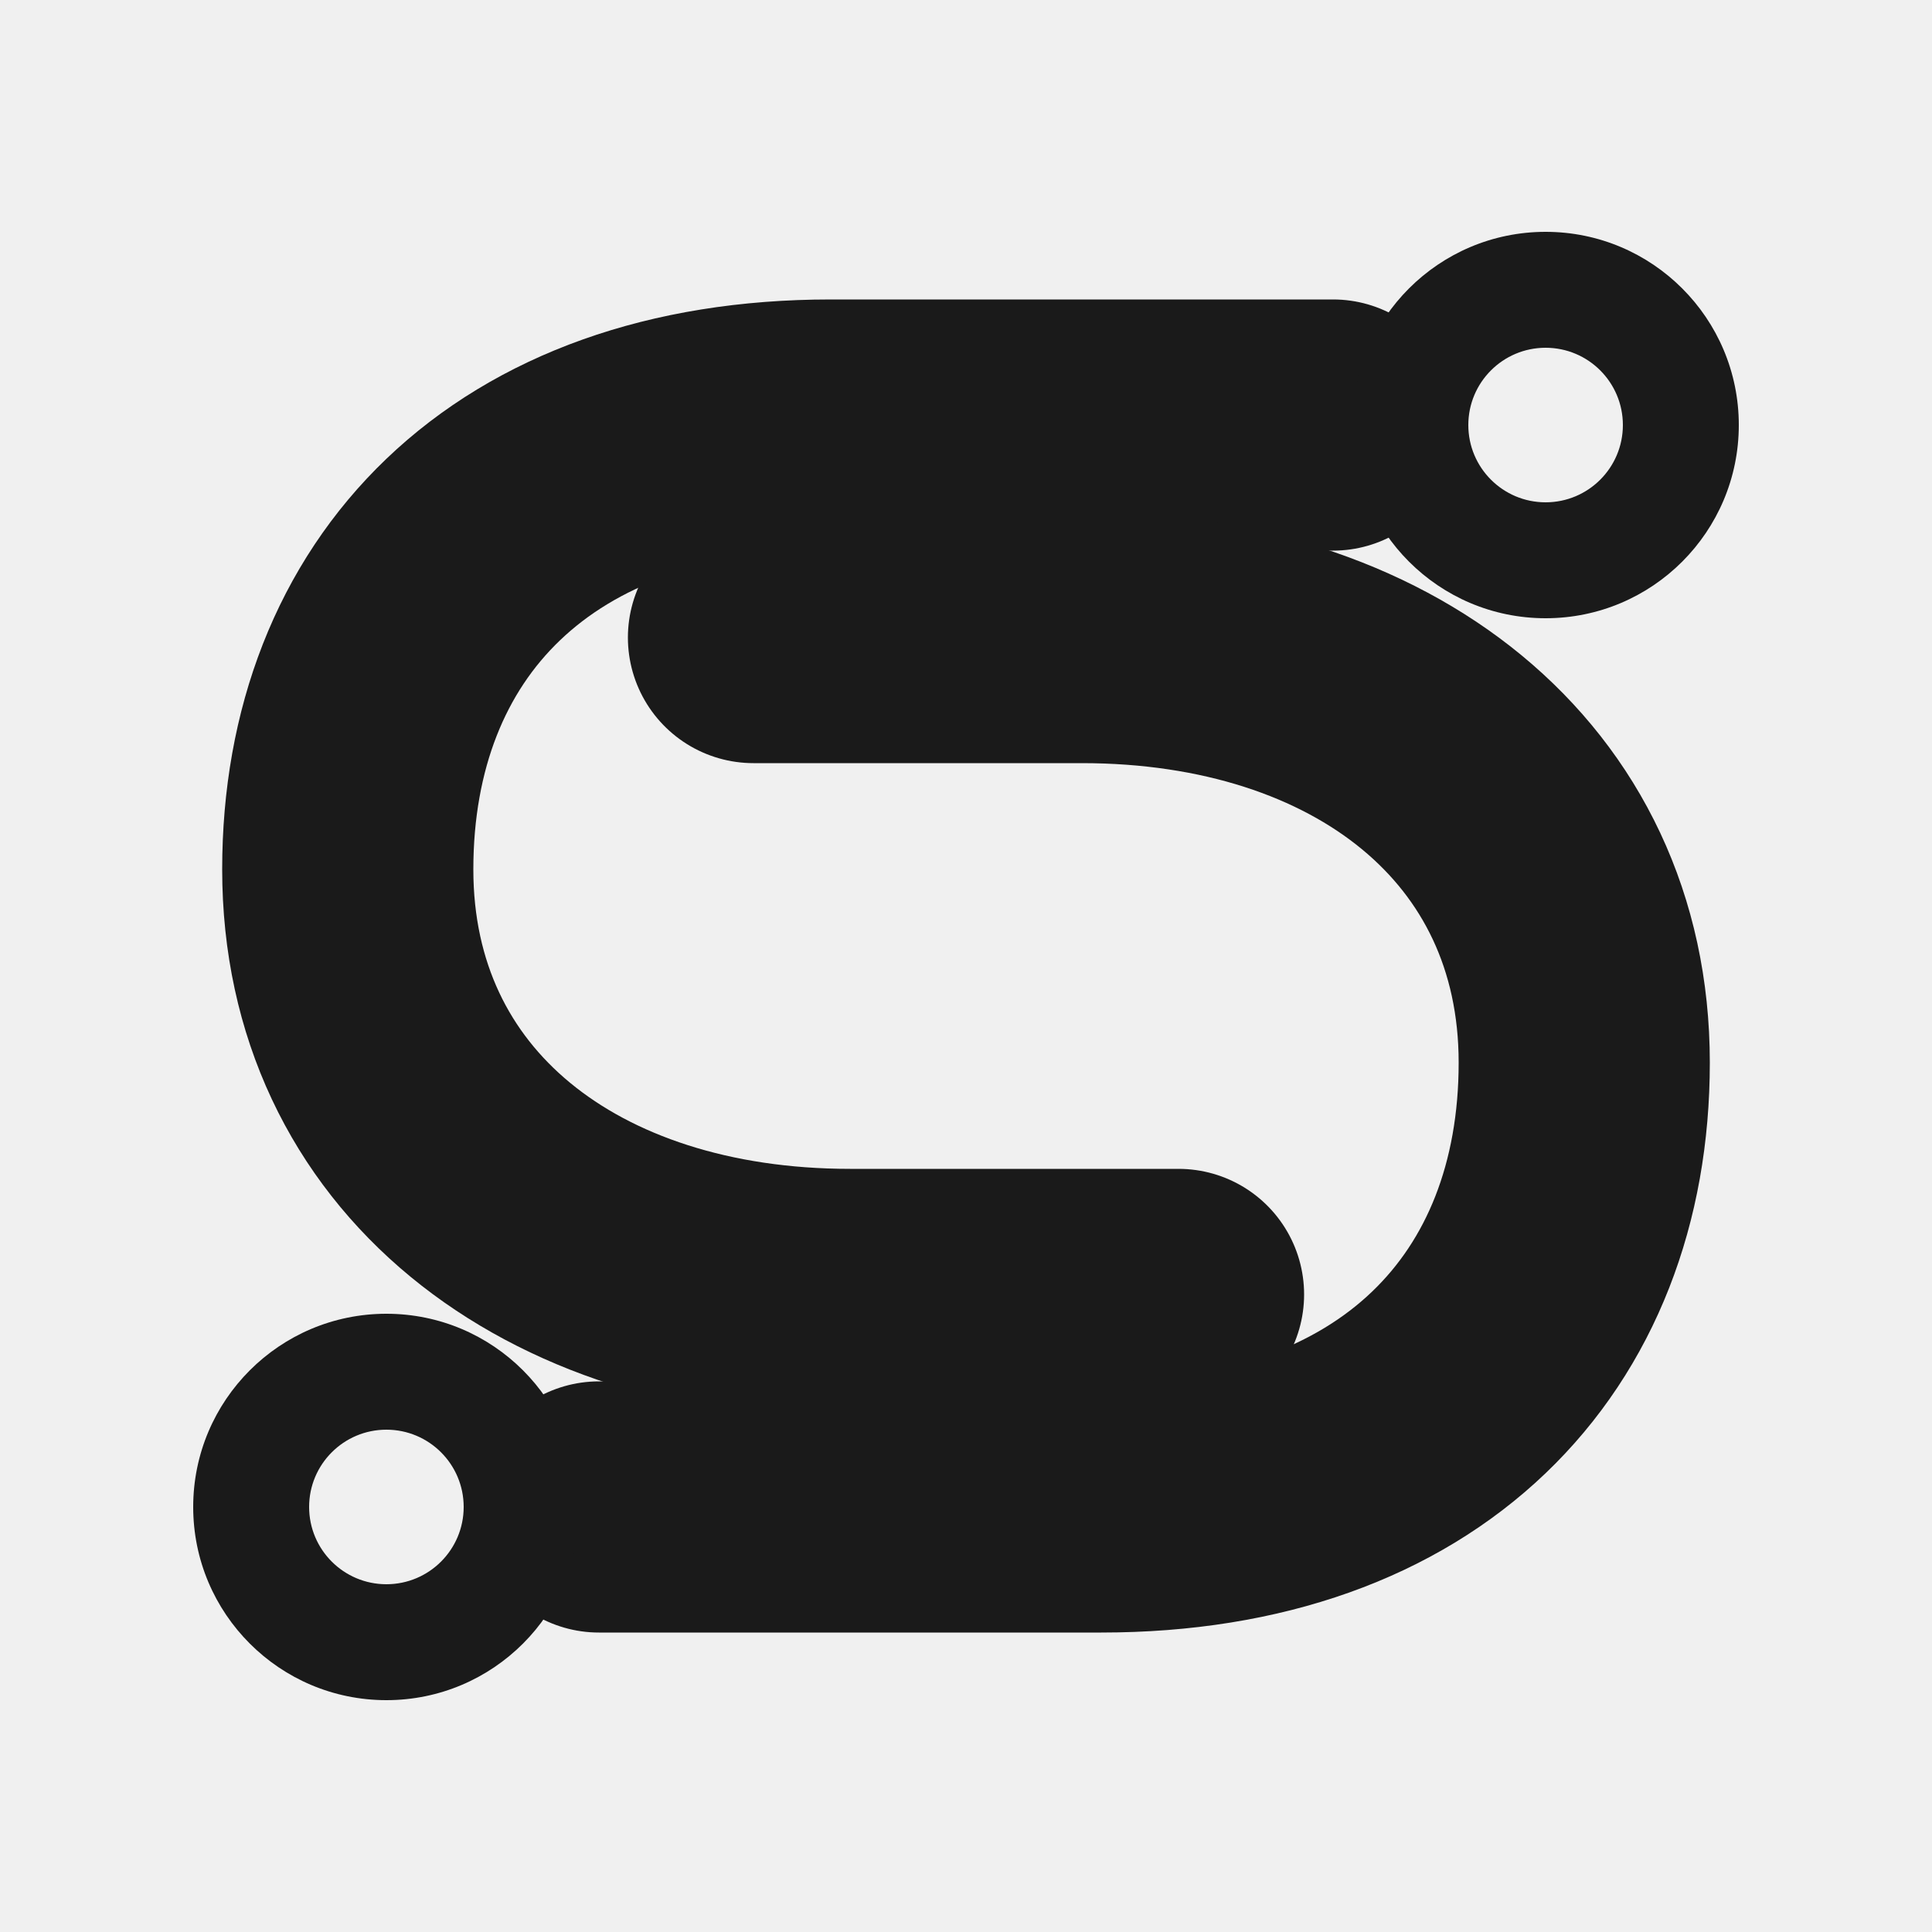
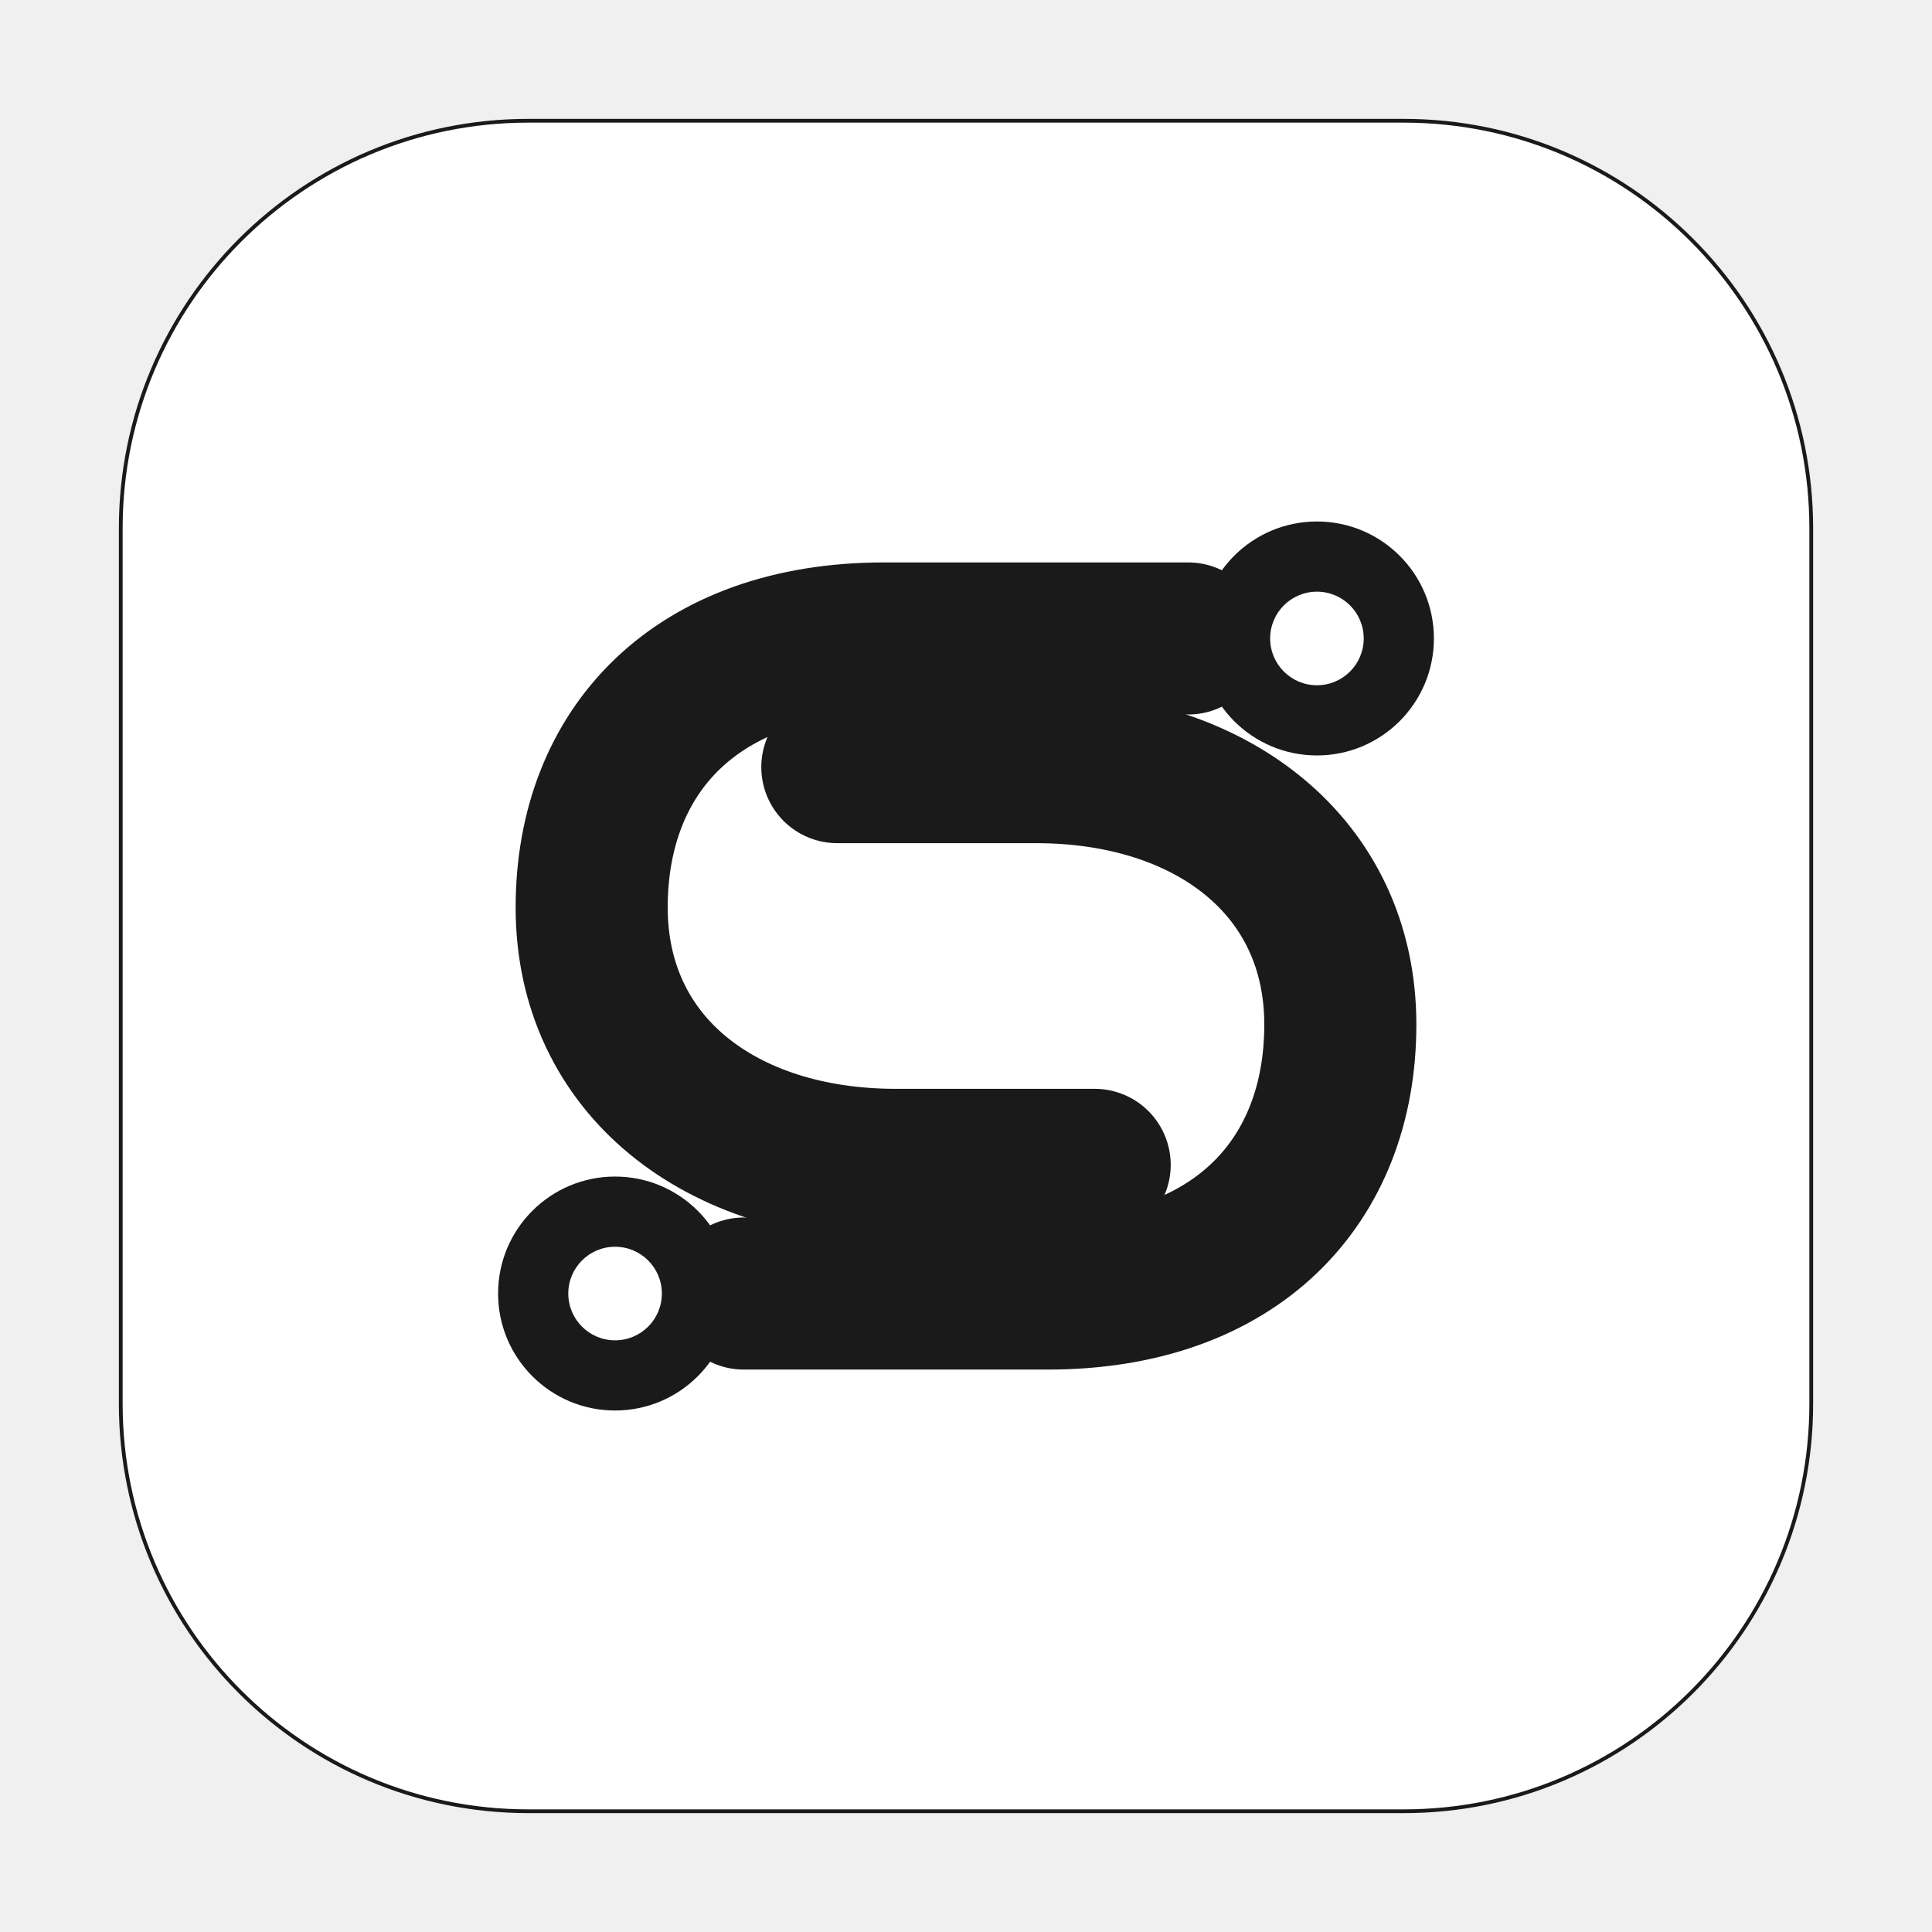
- <svg xmlns="http://www.w3.org/2000/svg" viewBox="0 0 100 100" role="img" aria-labelledby="title">
-   <g fill="#1a1a1a">
+ <svg xmlns="http://www.w3.org/2000/svg" width="1024" height="1024" viewBox="0 0 1024 1024" role="img" aria-labelledby="title">
+   <rect x="64" y="64" width="896" height="896" rx="216" fill="#fff" stroke="#1a1a1a" stroke-width="2" />
+   <g transform="translate(202 202) scale(6.2)" fill="#1a1a1a">
    <g fill="none" stroke="#1a1a1a" stroke-width="13" stroke-linecap="round" stroke-linejoin="round">
      <path d="M69 22H43C27 22 18 31.5 18 45s11 22 26 22h17" />
      <path d="M31 78h26c16 0 25-9.5 25-23S71 33 56 33H39" />
    </g>
    <path fill-rule="evenodd" d="M80 12a10 10 0 1 1 0 20 10 10 0 0 1 0-20Zm0 6a4 4 0 1 0 0 8 4 4 0 0 0 0-8Z" />
    <path fill-rule="evenodd" d="M20 68a10 10 0 1 1 0 20 10 10 0 0 1 0-20Zm0 6a4 4 0 1 0 0 8 4 4 0 0 0 0-8Z" />
  </g>
</svg>
